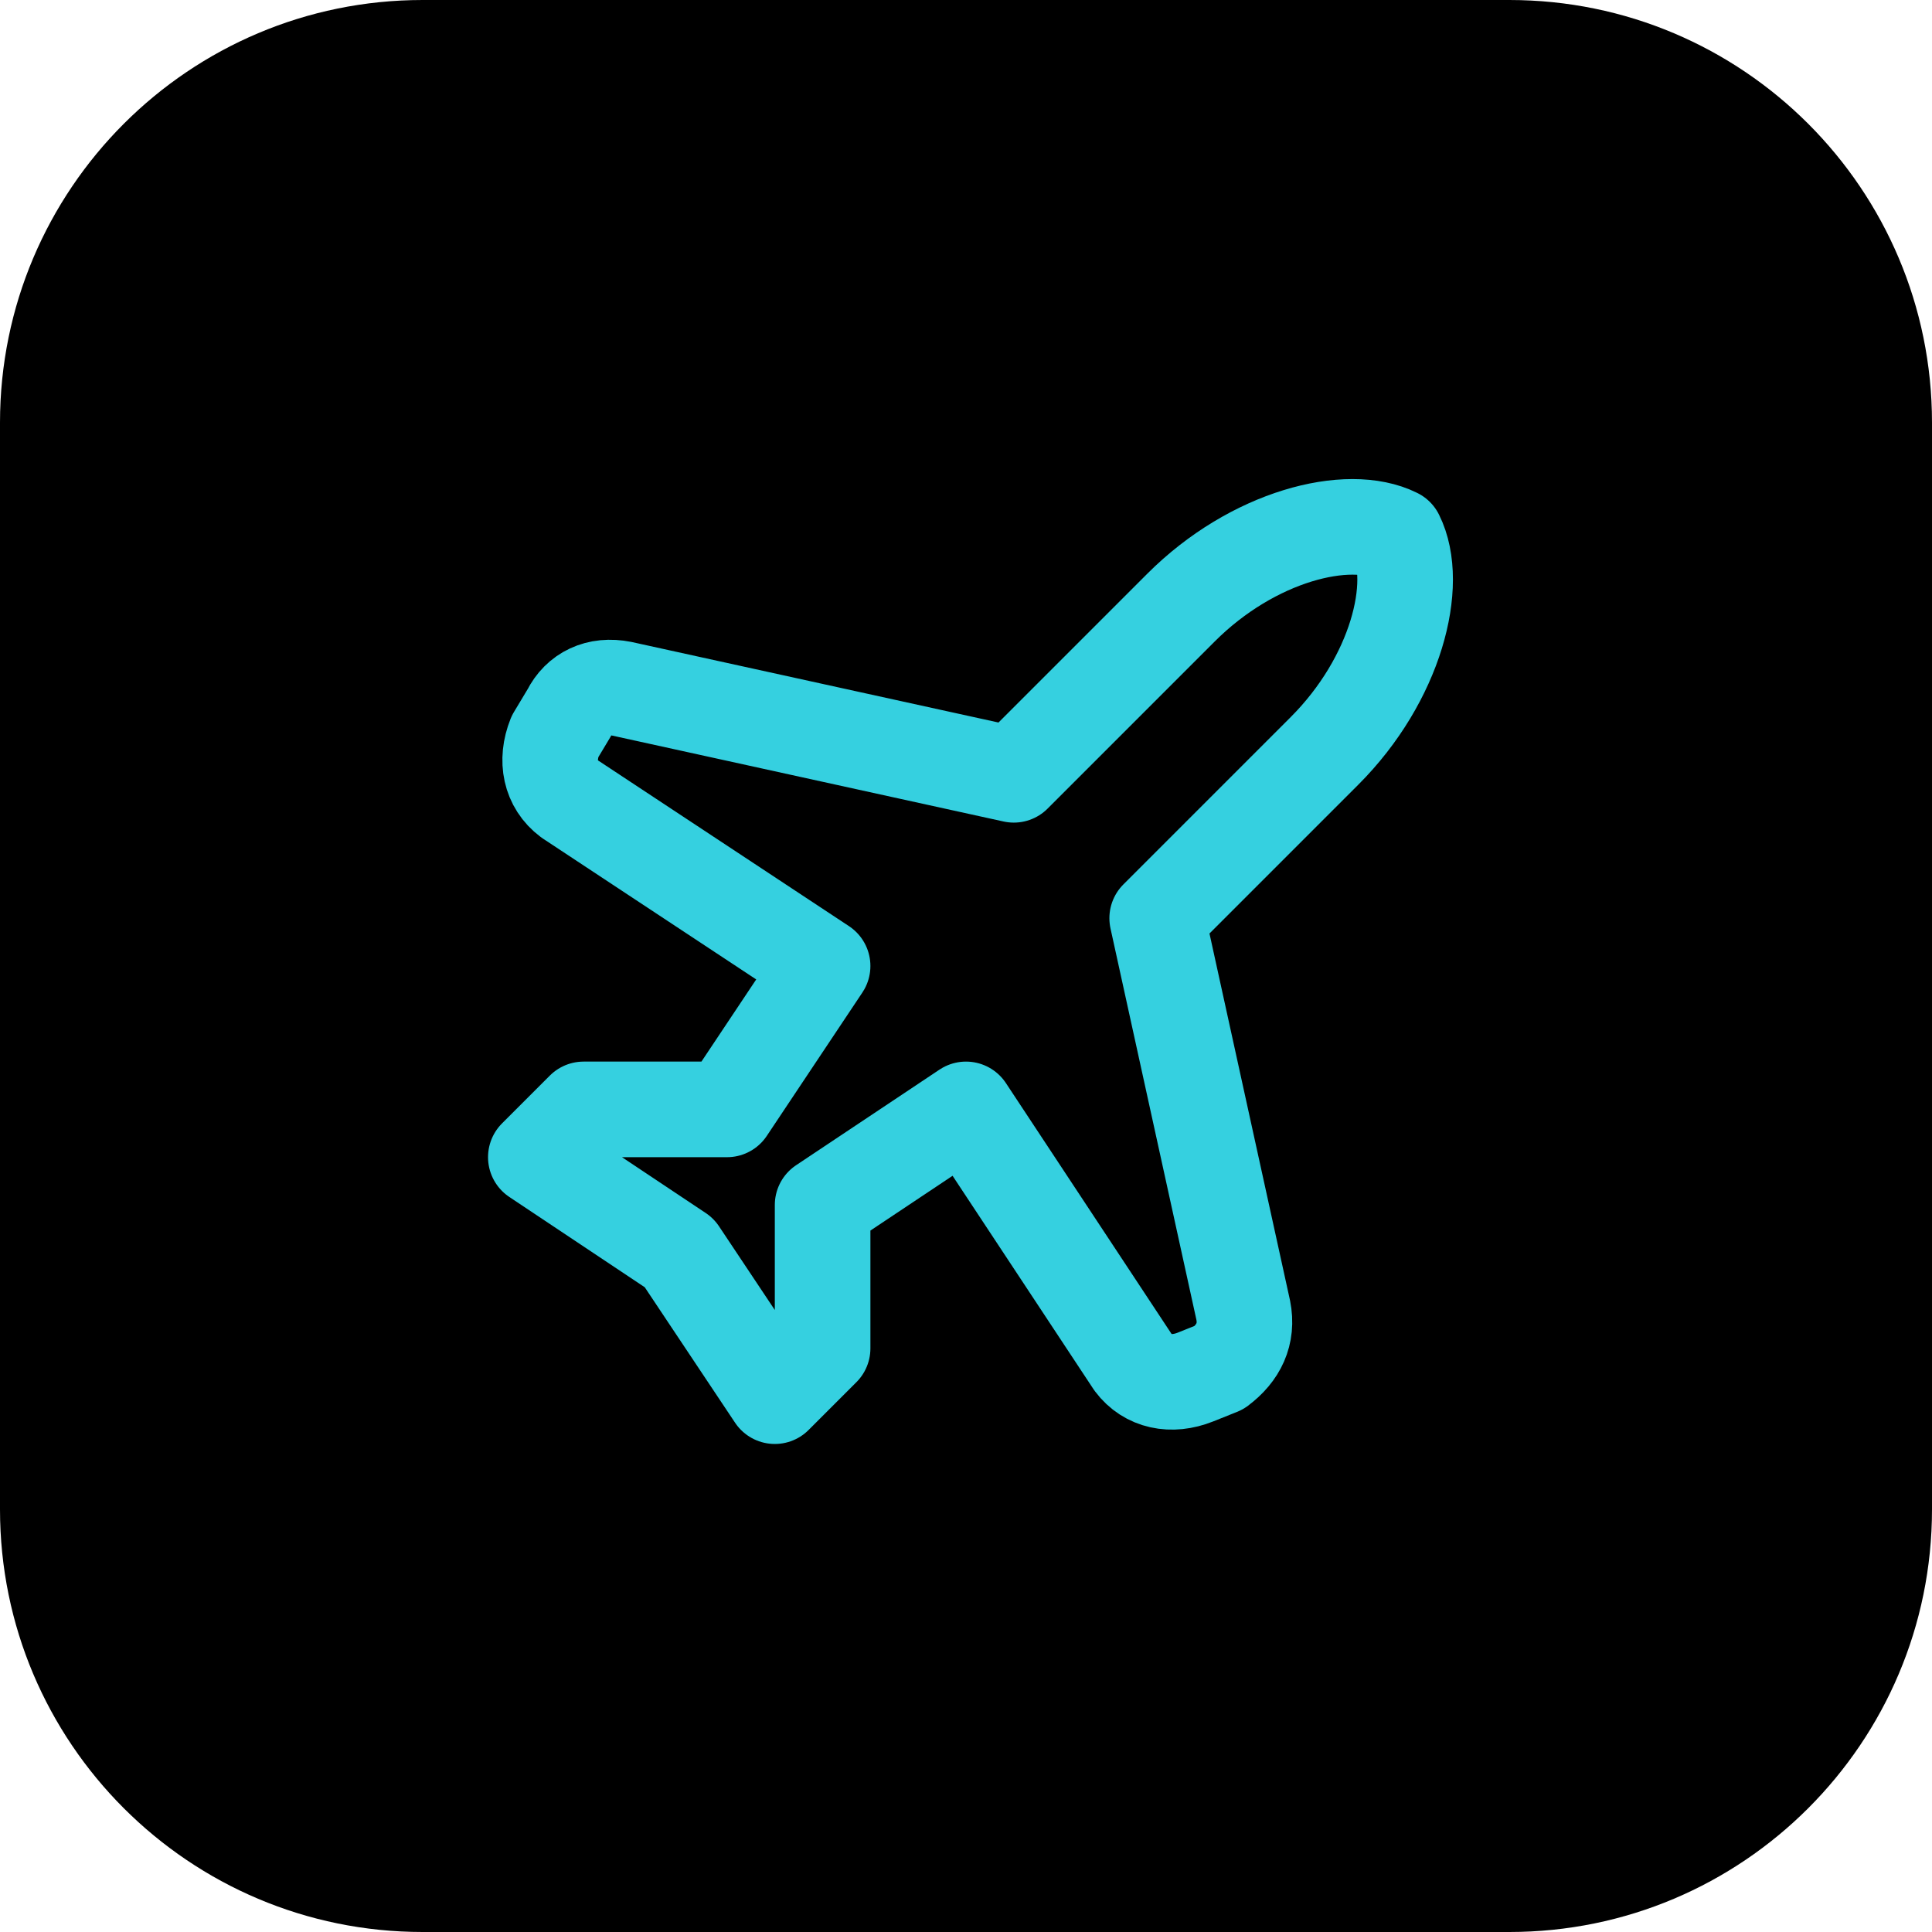
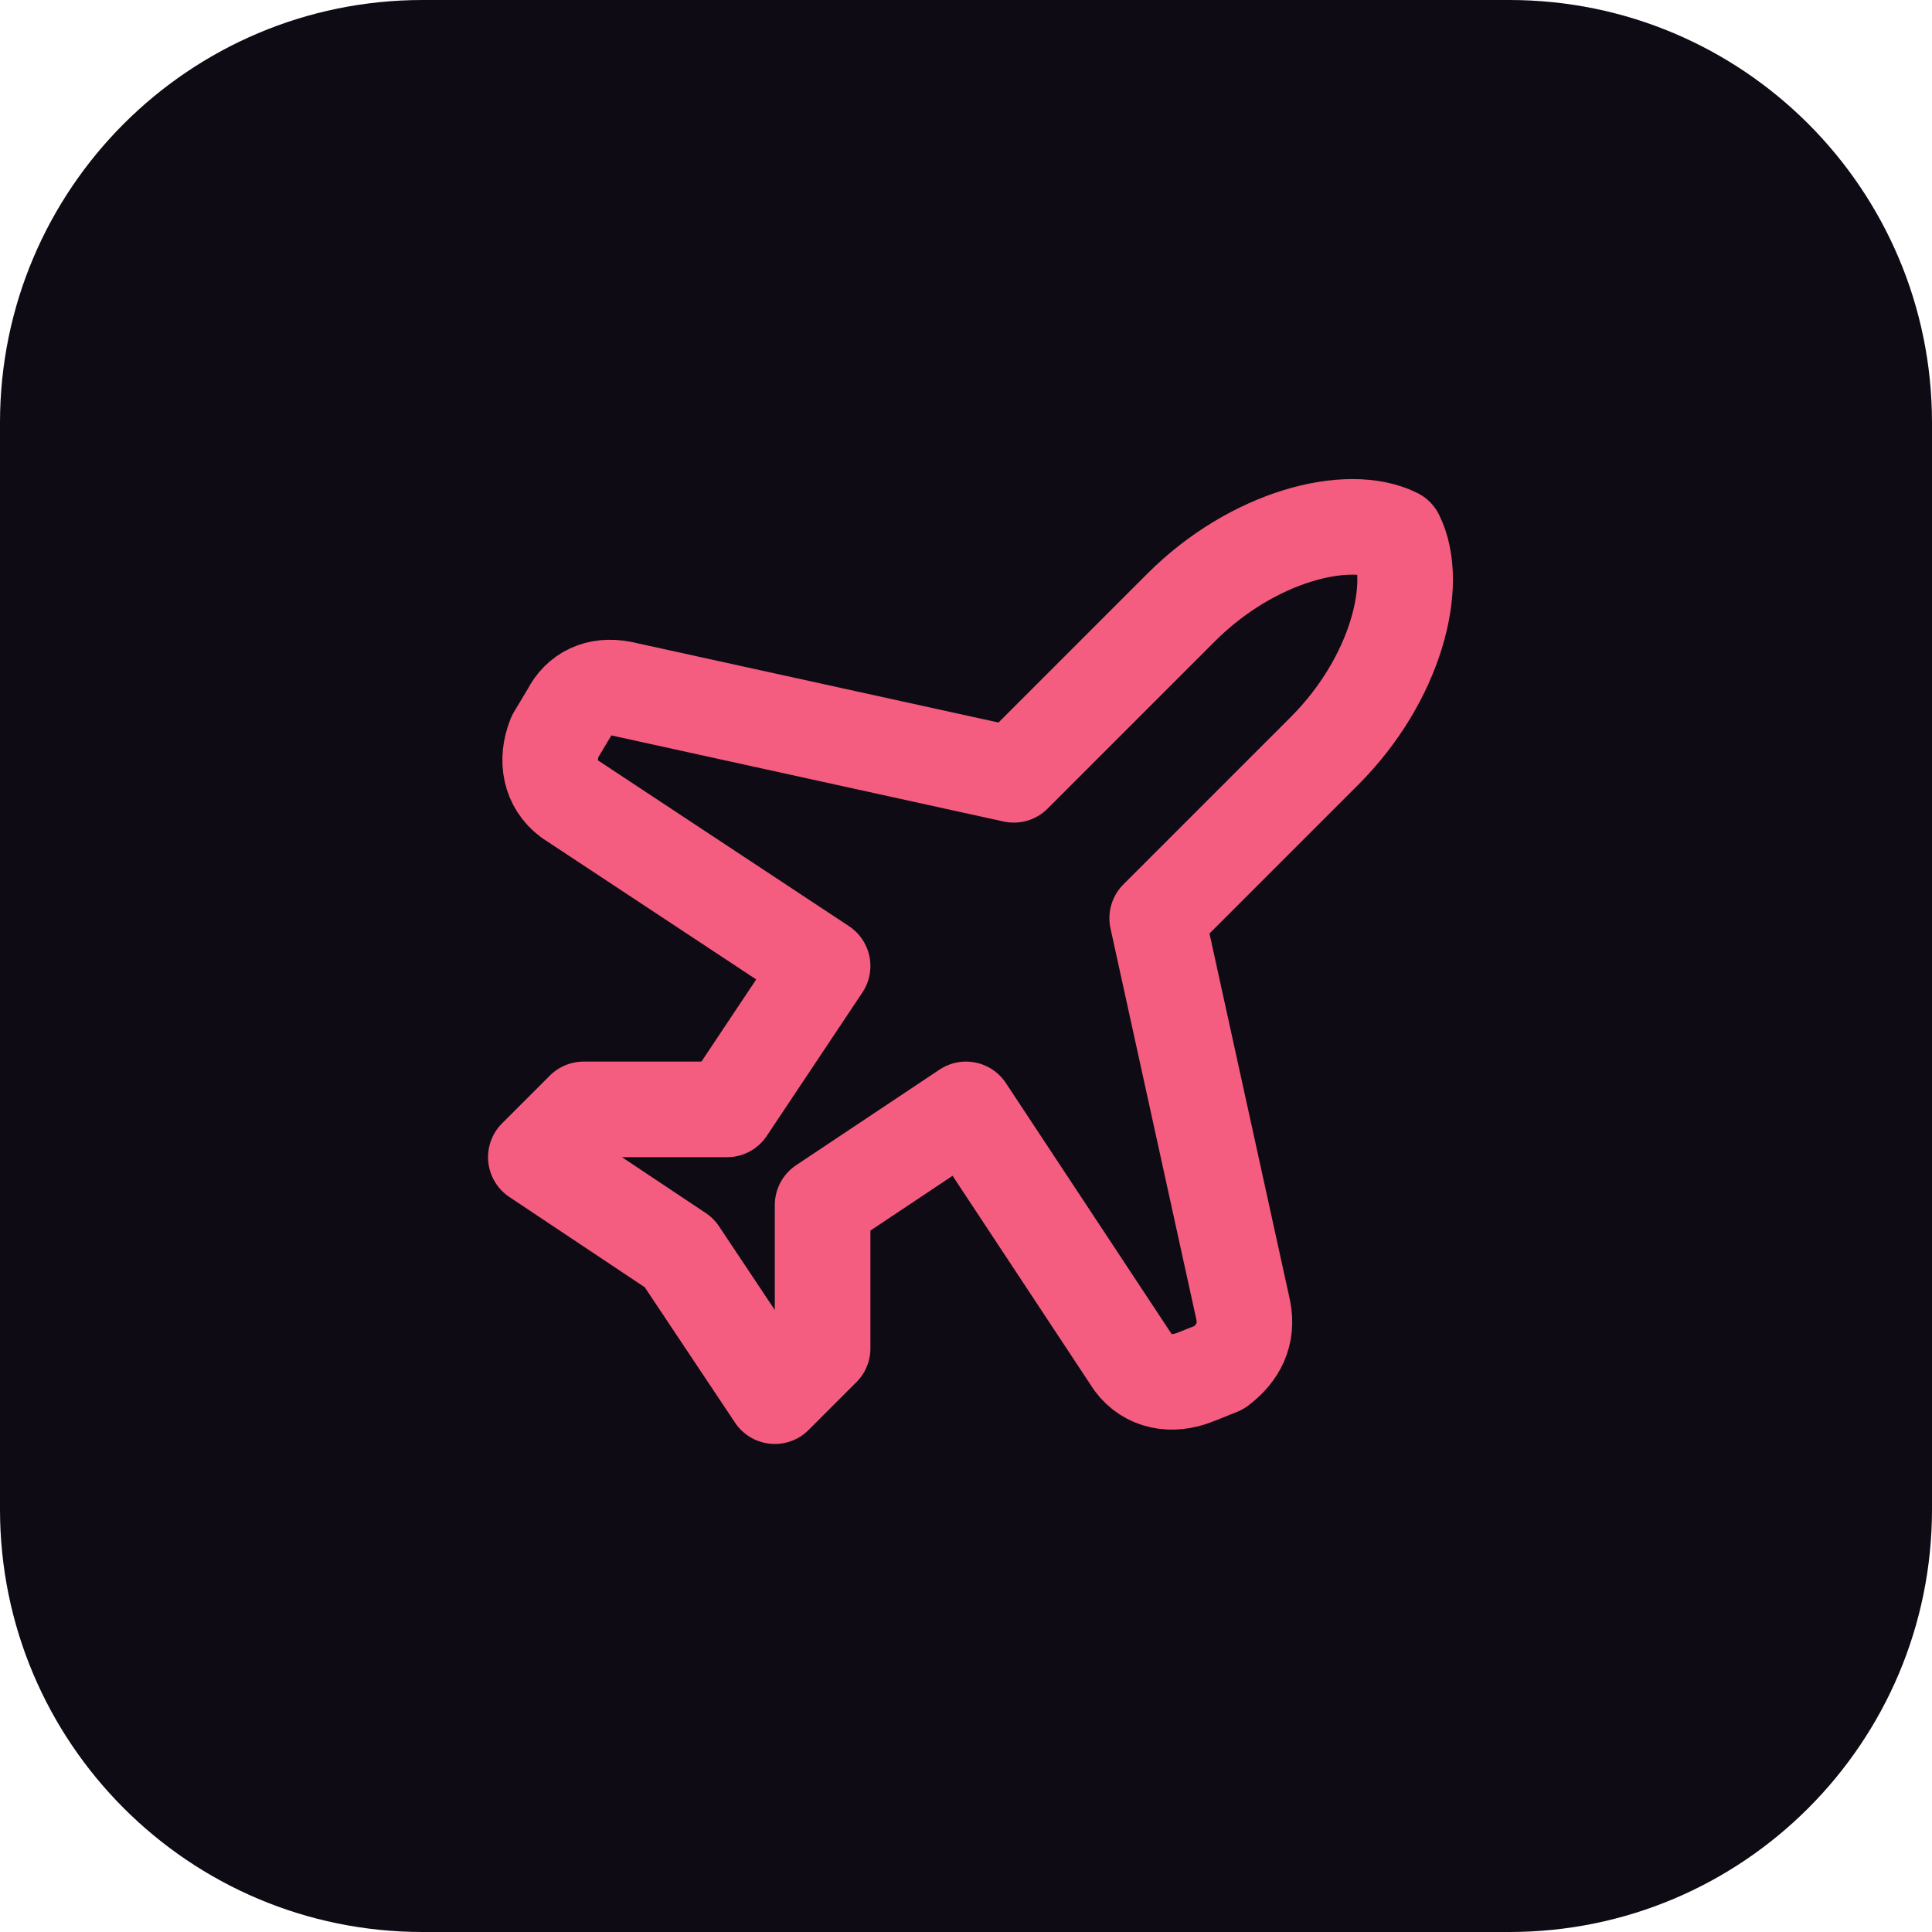
<svg xmlns="http://www.w3.org/2000/svg" viewBox="0 0 512 512">
-   <rect width="512" height="512" rx="112" fill="#000000" />
-   <g transform="translate(104 104) scale(12.66667)" fill="none" stroke="#35d0e0" stroke-width="2" stroke-linecap="round" stroke-linejoin="round">
+   <rect width="512" height="512" rx="112" fill="#0e0b14" />
+   <g transform="translate(104 104) scale(12.66667)" fill="none" stroke="#f45d7f" stroke-width="2" stroke-linecap="round" stroke-linejoin="round">
    <path d="M17.8 19.2 16 11l3.5-3.5C21 6 21.5 4 21 3c-1-.5-3 0-4.5 1.5L13 8 4.8 6.2c-.5-.1-.9.1-1.1.5l-.3.5c-.2.5-.1 1 .3 1.3L9 12l-2 3H4l-1 1 3 2 2 3 1-1v-3l3-2 3.5 5.3c.3.4.8.5 1.3.3l.5-.2c.4-.3.6-.7.5-1.2z" />
  </g>
</svg>
